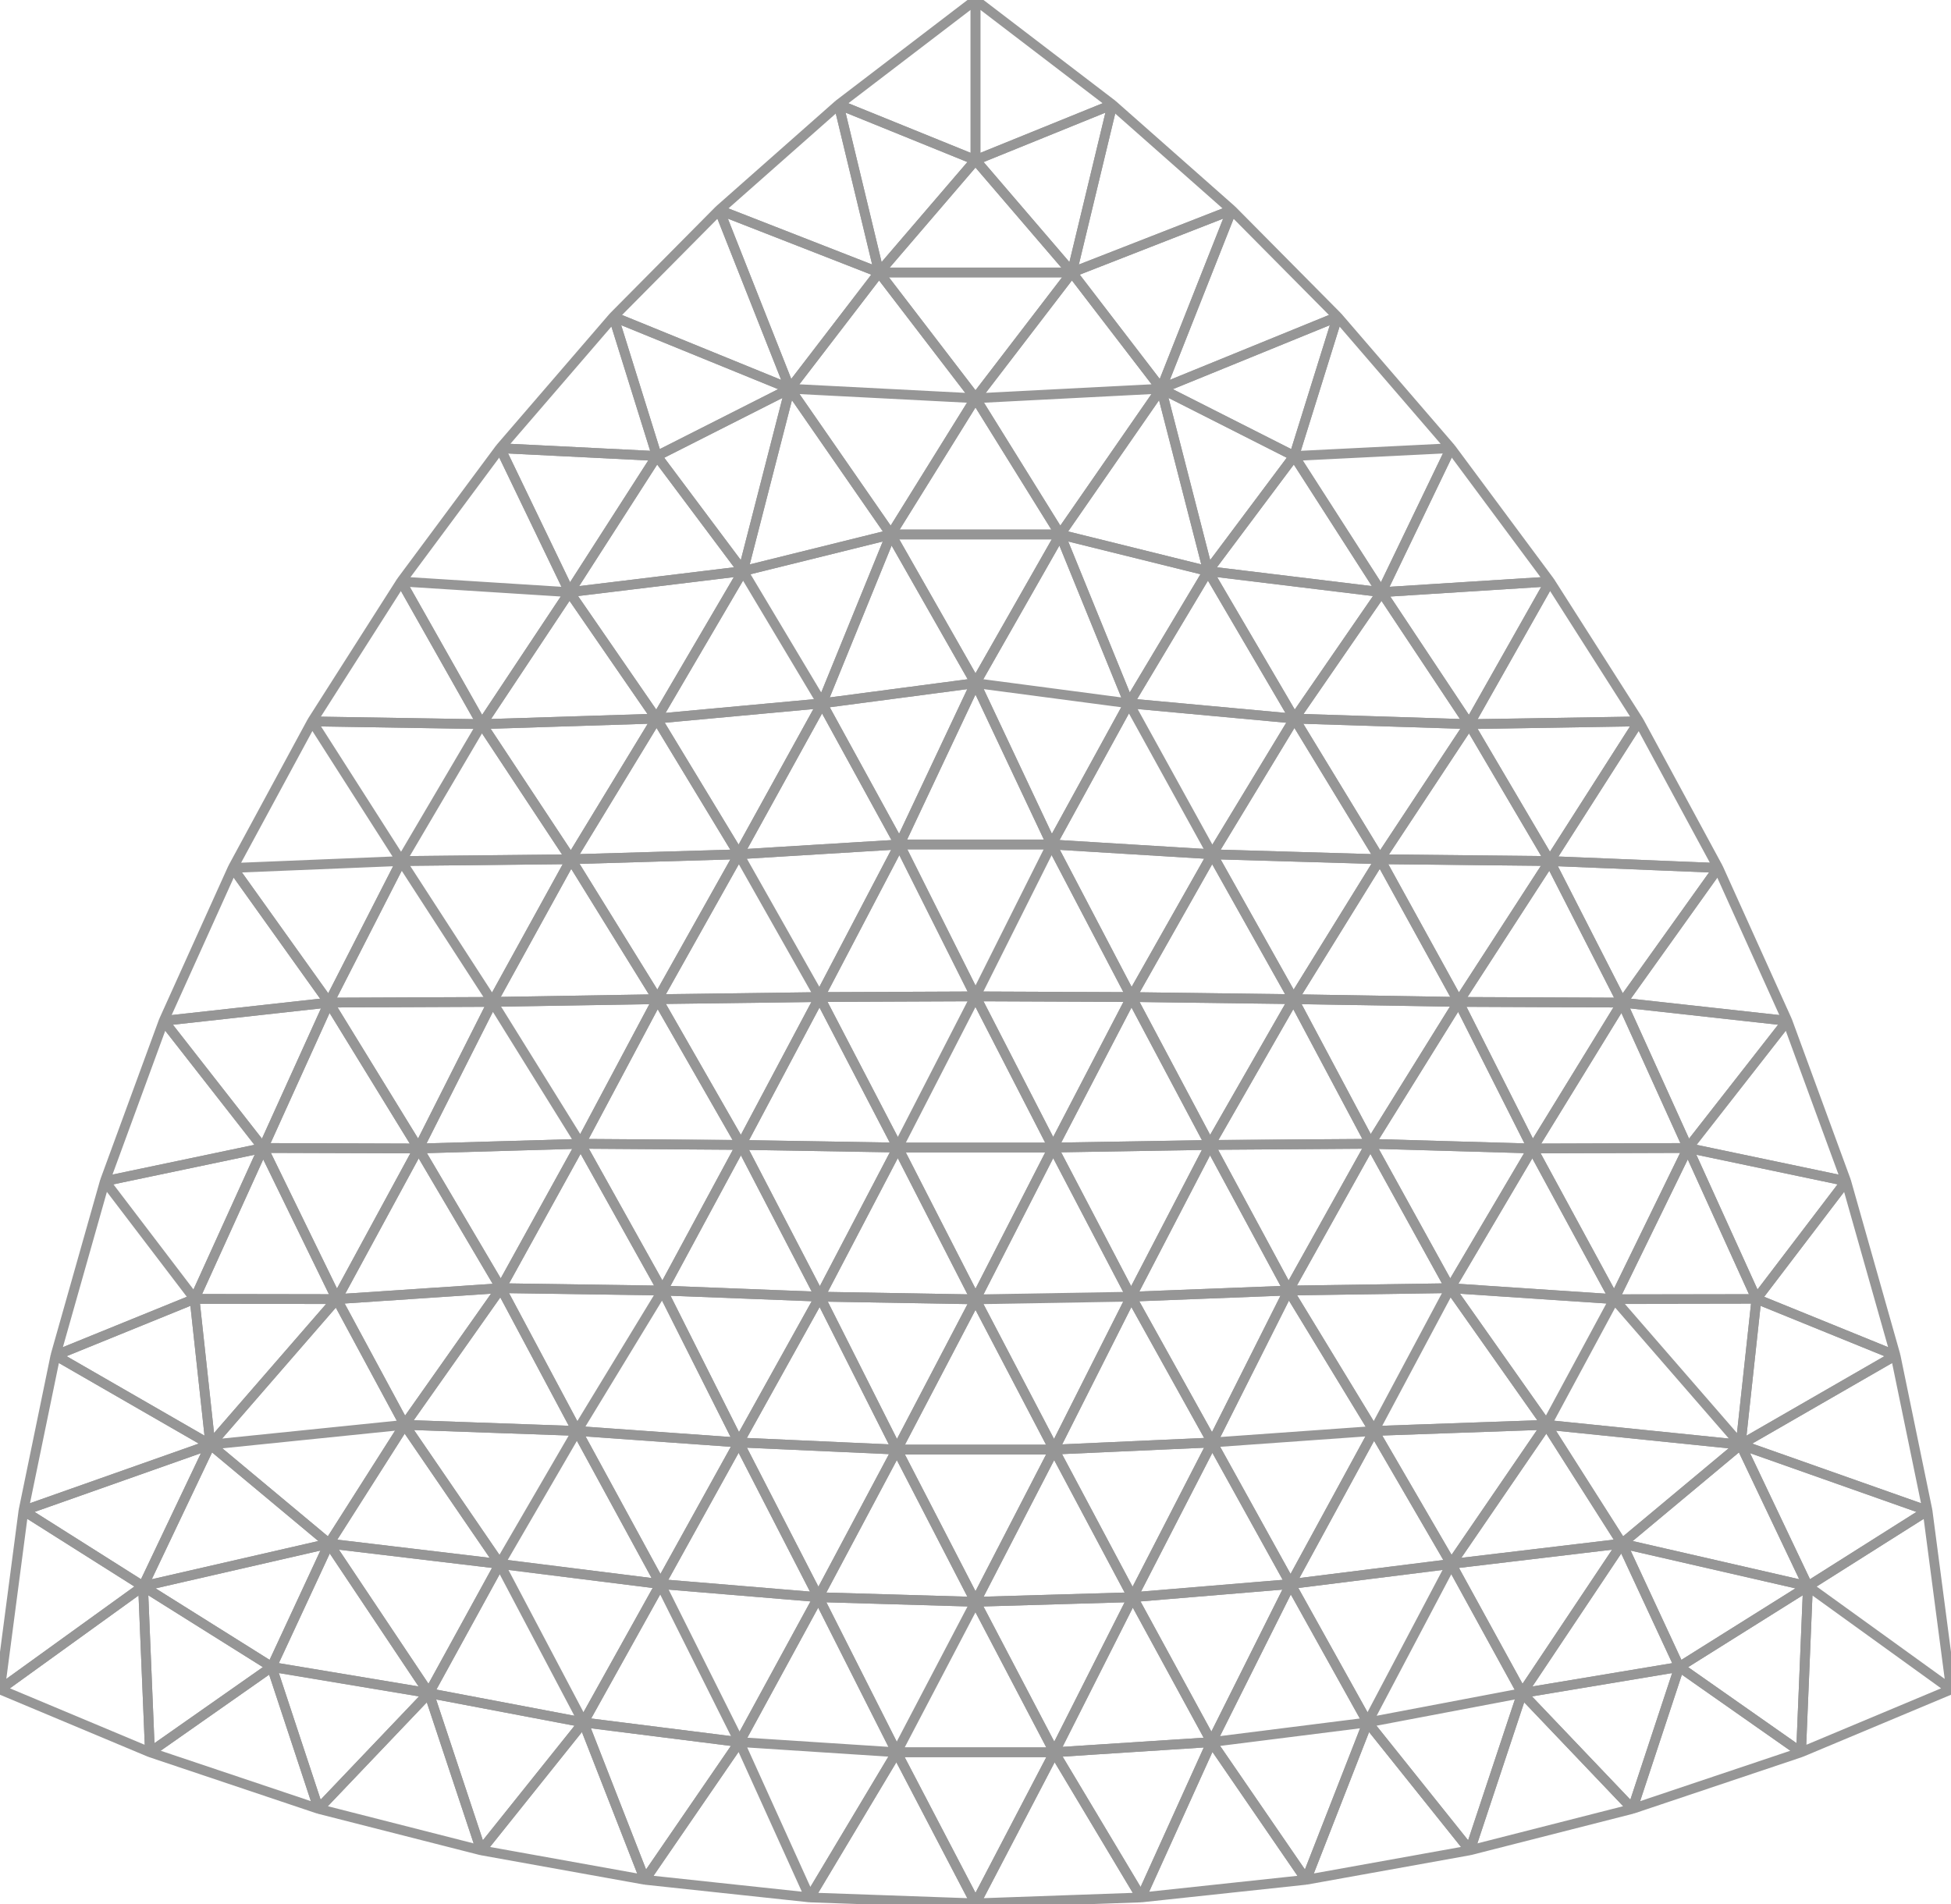
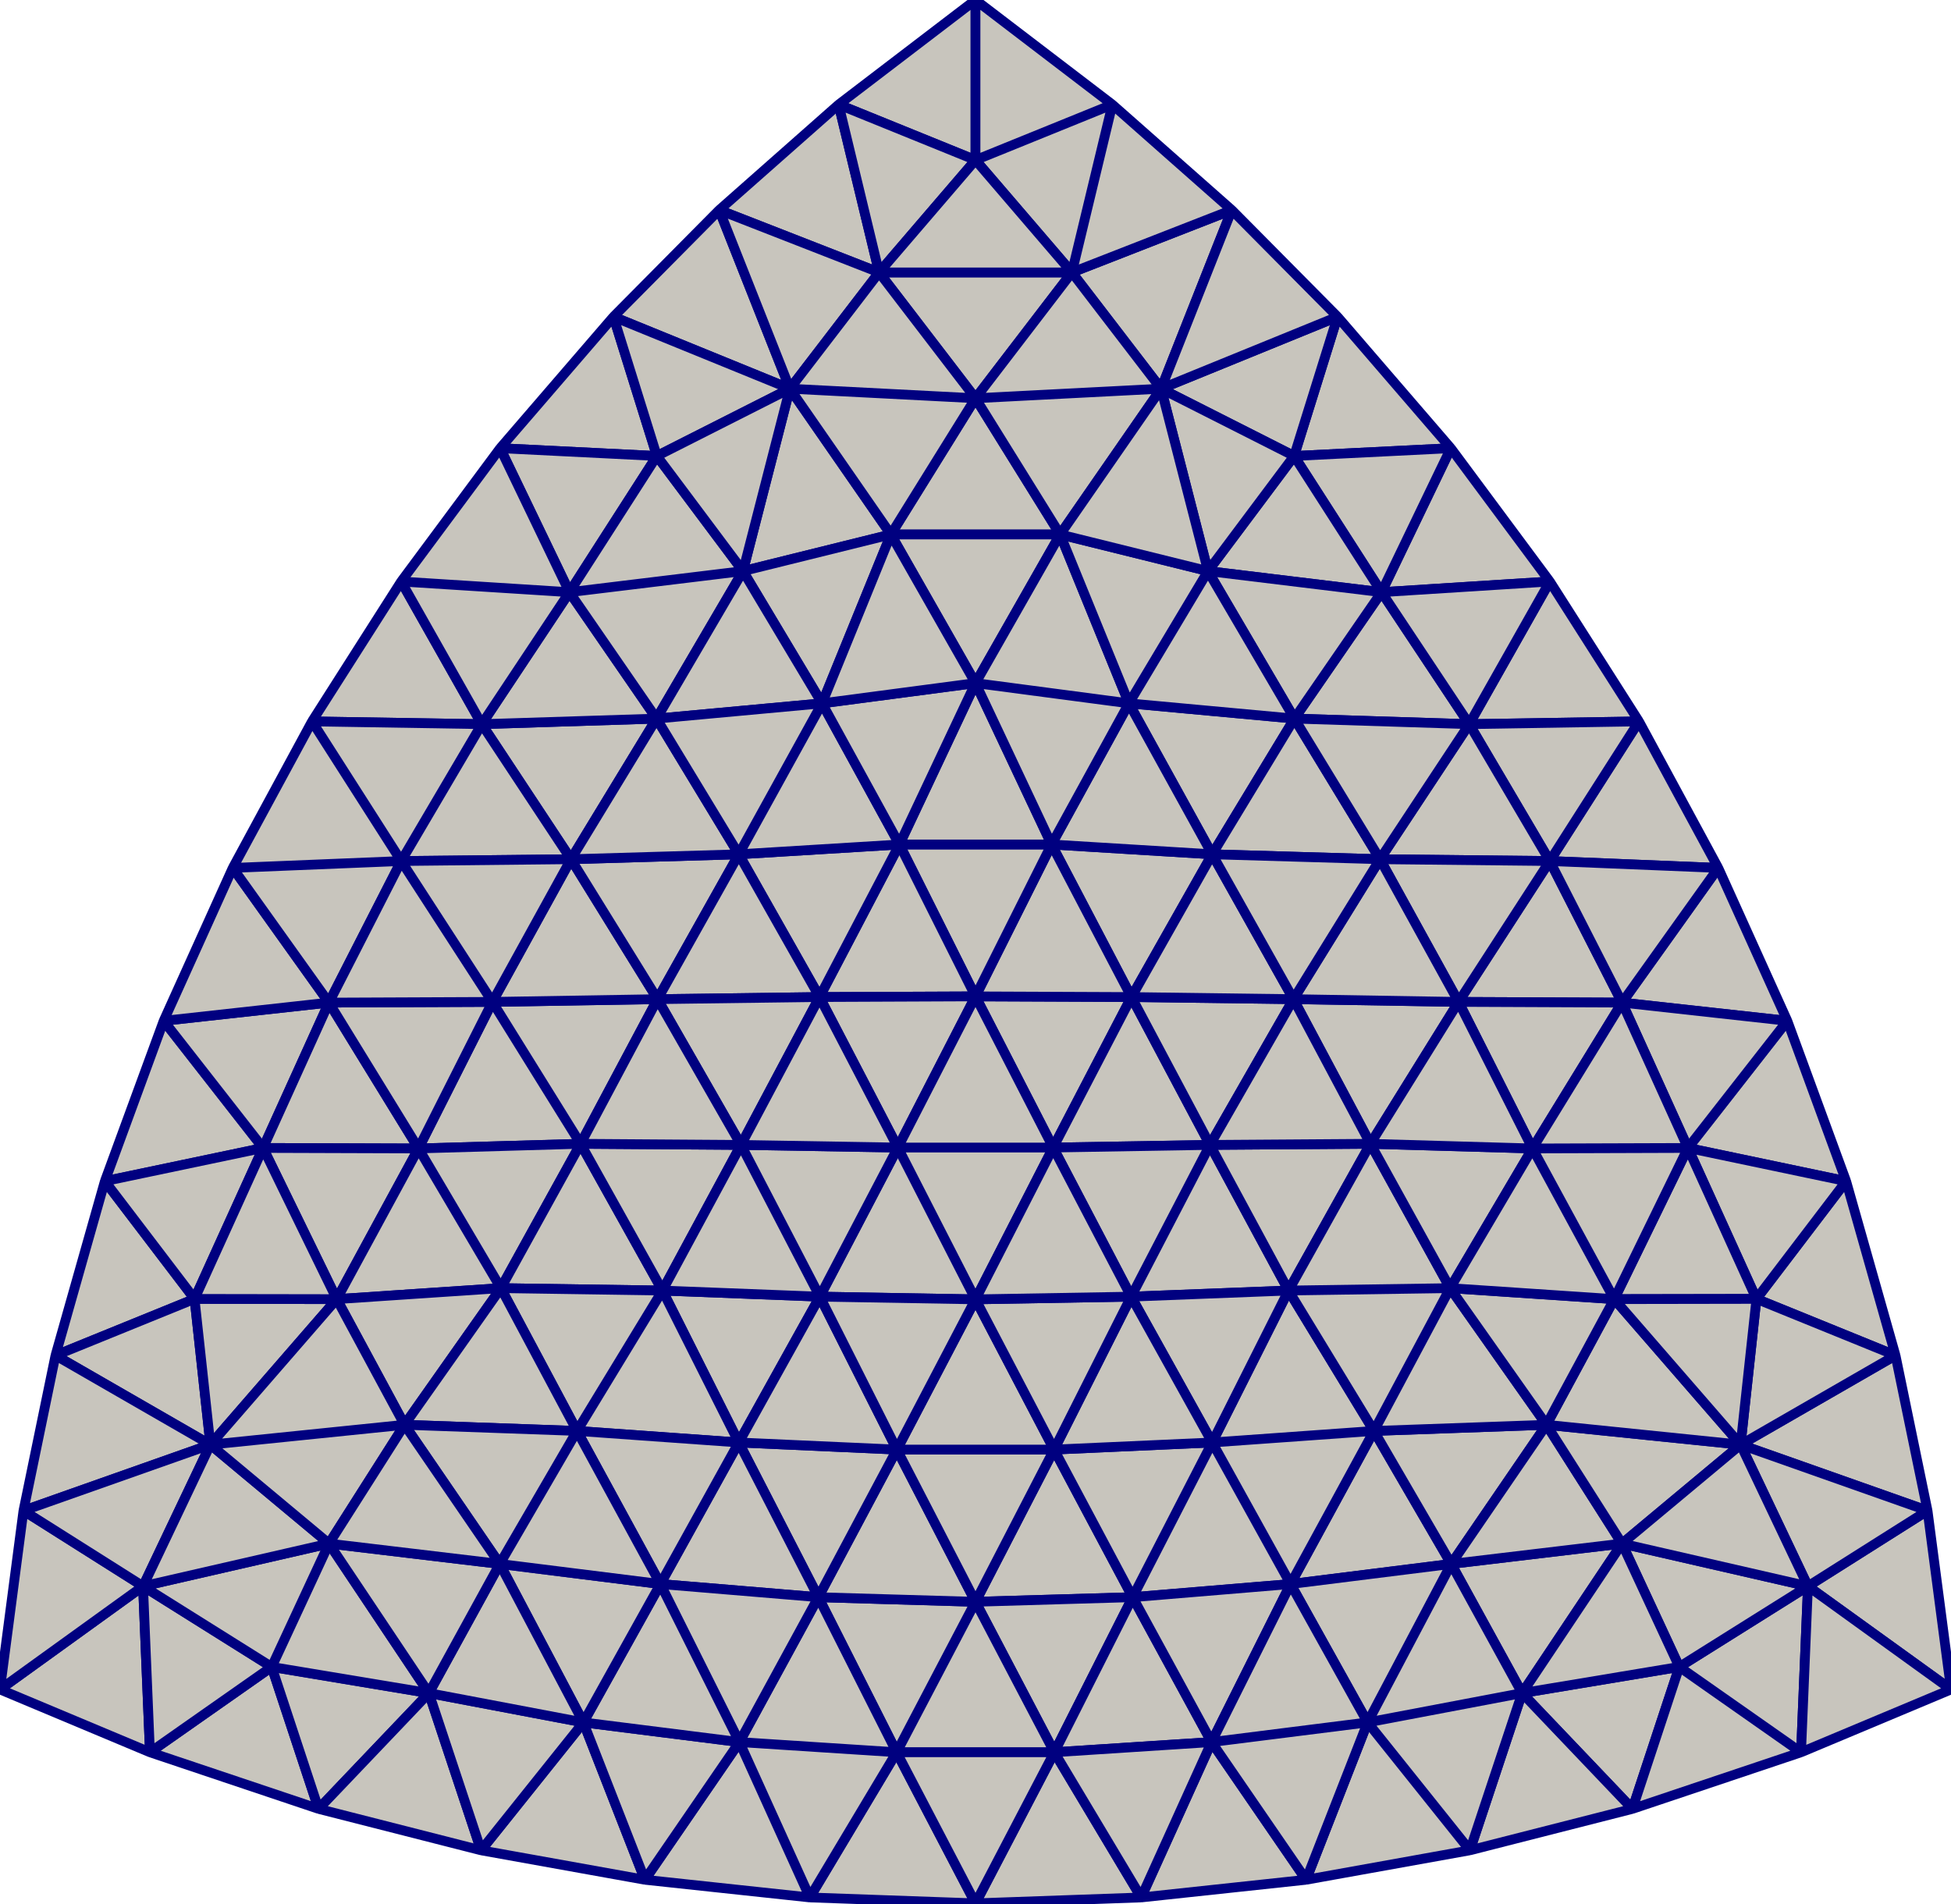
- <svg xmlns="http://www.w3.org/2000/svg" viewBox="-50 0 100 97.566">
-   <style>path{fill:none;stroke:#969696;stroke-width:.5;stroke-linejoin:bevel}</style>
-   <path d="M-42.668 81.312L-50 86.603l7.686 3.22zM-36.516 58.846l-5.094-6.517-3.015 8.218z" />
-   <path d="M-41.61 52.329l5.094 6.517 3.376-7.452zM7.994 51.109L0 51.075l3.981 7.749zM3.899 43.288l4.095 7.821 4.138-7.317z" />
-   <path d="M7.994 51.109l-4.095-7.821L0 51.075zM0 8.206V0l-7.015 5.36zM-16.331 23.376l-2.226-7.139-5.807 6.738zM9.514 19.925l3.622-9.158-8.194 3.2zM4.029 74.307L0 82.109l8.055-.236zM36.074 85.447l-8.057 1.343 5.655 5.934zM20.423 73.351l-4.273 7.848 8.234-1.031zM-38.07 44.491l-3.54 7.838 8.47-.935zM-36.516 58.846l7.967.026-4.591-7.478zM-25.306 37.121l-4.131-7.312-4.569 7.171zM-25.306 37.121l4.573 6.924 4.386-7.209zM3.899 43.288h-7.798L0 51.075z" />
-   <path d="M-3.899 43.288l-4.095 7.821L0 51.075zM-13.136 10.767l-5.421 5.47 9.043 3.688zM12.019 58.69l-4.025-7.581-4.013 7.715zM29.437 29.809l-5.073-6.834-3.552 7.381z" />
-   <path d="M16.347 36.836l8.959.285-4.494-6.765zM29.437 29.809l-4.131 7.312 8.7-.141z" />
-   <path d="M25.306 37.121l4.131-7.312-8.625.547zM29.265 73.037l-8.842.314 3.961 6.817zM28.017 86.79l-2.675 8.058 8.33-2.124zM12.133 73.942l8.29-.591-4.378-7.197zM12.133 73.942l-8.104.365 4.026 7.566zM12.133 73.942l4.017 7.257 4.273-7.848z" />
-   <path d="M16.15 81.199l-4.017-7.257-4.078 7.931zM8.493 97.264l-4.451-7.441L0 97.566zM0 82.109l4.042 7.714 4.013-7.95zM39.217 74.054l9.58 3.384-1.641-7.958zM42.314 89.823l.354-8.511-6.594 4.135z" />
-   <path d="M42.314 89.823l-6.24-4.376-2.402 7.277zM50 86.603l-1.203-9.165-6.129 3.874zM50 86.603l-7.332-5.291-.354 8.511zM-32.739 66.594l4.19-7.722-7.967-.026zM-36.074 85.447l-6.24 4.376 8.642 2.901zM-38.07 44.491l8.635-.354-4.571-7.157zM-29.435 44.137l4.129-7.016-8.7-.141zM-29.435 44.137l-8.635.354 4.93 6.903zM-29.435 44.137l8.702-.092-4.573-6.924zM4.942 13.967L7.015 5.36 0 8.206z" />
-   <path d="M0 8.206L7.015 5.36 0 0zM4.942 13.967l8.194-3.2L7.015 5.36zM-7.015 5.36l-6.121 5.407 8.194 3.2z" />
-   <path d="M-7.015 5.36l2.073 8.607L0 8.206zM-4.942 13.967L0 20.415l4.942-6.448zM-20.812 30.356l-4.494 6.765 8.959-.285zM-20.812 30.356l4.481-6.98-8.033-.401z" />
-   <path d="M-29.437 29.809l8.625.547-3.552-7.381zM-20.812 30.356l-8.625-.547 4.131 7.312zM-20.812 30.356l8.895-1.081-4.414-5.899z" />
-   <path d="M-11.917 29.275l-8.895 1.081 4.465 6.48zM-16.331 23.376l6.817-3.451-9.043-3.688zM-13.136 10.767l3.622 9.158 4.572-5.958zM-9.514 19.925l-2.403 9.35 7.58-1.878z" />
-   <path d="M-11.917 29.275l2.403-9.35-6.817 3.451zM-11.917 29.275l4.053 6.779 3.527-8.657zM-7.864 36.054l-4.053-6.779-4.43 7.561zM16.331 23.376l8.033-.401-5.807-6.738zM24.364 22.975l-8.033.401 4.481 6.98zM16.347 36.836l-8.483-.782 4.268 7.738zM7.864 36.054l-3.965 7.234 8.233.504zM40.028 66.582l7.128 2.898-2.531-8.933zM28.017 86.79l5.12-7.665-8.753 1.043zM42.668 81.312l-9.531-2.187 2.937 6.322z" />
-   <path d="M33.137 79.125l-5.12 7.665 8.057-1.343zM33.137 79.125l-3.872-6.088-4.881 7.131zM16.15 81.199l3.948 7.094 4.286-8.125zM20.098 88.293l7.919-1.503-3.633-6.622zM20.098 88.293l5.244 6.555 2.675-8.058z" />
-   <path d="M25.342 94.848l-5.244-6.555-3.152 8.066zM-4.042 89.823L0 82.109l-8.055-.236zM-4.042 89.823l-4.451 7.441L0 97.566zM-4.042 89.823h8.084L0 82.109z" />
-   <path d="M4.042 89.823h-8.084L0 97.566zM-7.979 66.468l-8.066-.314 3.912 7.788zM-47.156 69.48l7.128-2.898-4.597-6.035zM-40.028 66.582l3.512-7.736-8.109 1.701z" />
-   <path d="M-40.028 66.582l-7.128 2.898 7.939 4.574z" />
-   <path d="M-32.739 66.594l-7.289-.012.811 7.472z" />
-   <path d="M-40.028 66.582l7.289.012-3.777-7.748zM-28.017 86.79l-8.057-1.343 2.402 7.277zM-39.217 74.054l-7.939-4.574-1.641 7.958zM-42.668 81.312l-6.129-3.874L-50 86.603z" />
-   <path d="M-39.217 74.054l-9.58 3.384 6.129 3.874zM-36.074 85.447l-6.594-4.135.354 8.511zM-24.76 51.358l-3.789 7.514 8.307-.24zM-16.297 51.218l-8.463.14 4.518 7.274z" />
-   <path d="M-28.549 58.872l3.789-7.514-8.38.036zM-24.76 51.358l8.463-.14-4.436-7.173z" />
-   <path d="M-29.435 44.137l4.675 7.221 4.027-7.313zM-24.76 51.358l-4.675-7.221-3.705 7.257zM-7.994 51.109l4.013 7.715L0 51.075zM0 51.075l-3.981 7.749h7.962z" />
-   <path d="M0 66.606l-3.981-7.782-3.998 7.644z" />
-   <path d="M-3.981 58.824L0 66.606l3.981-7.782zM0 82.109l-4.029-7.802-4.026 7.566z" />
-   <path d="M-4.029 74.307l-8.104-.365 4.078 7.931zM4.029 74.307h-8.058L0 82.109z" />
-   <path d="M-4.029 74.307l-3.95-7.839-4.154 7.474zM0 66.606l-4.029 7.701h8.058z" />
-   <path d="M-4.029 74.307L0 66.606l-7.979-.138zM7.979 66.468l4.04-7.778-8.038.134z" />
-   <path d="M12.019 58.69l-4.04 7.778 8.066-.314z" />
-   <path d="M7.979 66.468l4.154 7.474 3.912-7.788z" />
-   <path d="M12.133 73.942l-4.154-7.474-3.95 7.839z" />
-   <path d="M7.979 66.468L0 66.606l4.029 7.701zM0 66.606l7.979-.138-3.998-7.644zM-4.942 13.967h9.884L0 8.206zM4.337 27.397L0 20.415l-4.337 6.982z" />
-   <path d="M-9.514 19.925l9.514.49-4.942-6.448zM0 20.415l-9.514-.49 5.177 7.472zM-16.297 51.218l4.165-7.426-8.601.253z" />
-   <path d="M-20.733 44.045l8.601-.253-4.215-6.956zM-3.899 43.288l-8.233.504 4.138 7.317zM-12.132 43.792l-4.165 7.426 8.303-.109z" />
-   <path d="M-7.864 36.054l-4.268 7.738 8.233-.504z" />
-   <path d="M-12.132 43.792l4.268-7.738-8.483.782zM20.242 58.632l-8.223.058 4.026 7.464zM29.435 44.137l8.635.354-4.064-7.511z" />
-   <path d="M25.306 37.121l4.129 7.016 4.571-7.157zM0 35.017l4.337-7.62h-8.674zM0 35.017l-3.899 8.271h7.798z" />
-   <path d="M0 35.017l-7.864 1.037 3.965 7.234z" />
-   <path d="M-7.864 36.054L0 35.017l-4.337-7.62zM0 35.017l7.864 1.037-3.527-8.657zM7.864 36.054L0 35.017l3.899 8.271zM16.331 23.376l-4.414 5.899 8.895 1.081z" />
-   <path d="M11.917 29.275l4.43 7.561 4.465-6.48z" />
-   <path d="M11.917 29.275l-4.053 6.779 8.483.782z" />
-   <path d="M7.864 36.054l4.053-6.779-7.58-1.878zM41.61 52.329l-5.094 6.517 8.109 1.701z" />
-   <path d="M36.516 58.846l3.512 7.736 4.597-6.035zM40.028 66.582l-.811 7.472 7.939-4.574zM39.217 74.054l3.451 7.258 6.129-3.874zM33.137 79.125l6.08-5.071-9.952-1.017z" />
-   <path d="M39.217 74.054l-6.08 5.071 9.531 2.187zM4.042 89.823L12.1 89.3l-4.045-7.427z" />
-   <path d="M12.1 89.3l4.05-8.101-8.095.674zM12.1 89.3l-3.607 7.964 8.453-.905z" />
-   <path d="M12.1 89.3l-8.058.523 4.451 7.441zM12.1 89.3l7.998-1.007-3.948-7.094zM20.098 88.293L12.1 89.3l4.846 7.059zM-28.549 58.872l4.222 7.16 4.085-7.4z" />
-   <path d="M-32.739 66.594l8.412-.562-4.222-7.16z" />
-   <path d="M-24.327 66.032l8.282.122-4.197-7.522zM-25.342 94.848l-2.675-8.058-5.655 5.934zM-20.098 88.293l-5.244 6.555 8.396 1.511z" />
-   <path d="M-25.342 94.848l5.244-6.555-7.919-1.503zM-28.017 86.79l-5.12-7.665-2.937 6.322z" />
-   <path d="M-33.137 79.125l-9.531 2.187 6.594 4.135z" />
-   <path d="M-42.668 81.312l9.531-2.187-6.08-5.071zM-16.045 66.154l4.026-7.464-8.223-.058z" />
-   <path d="M-16.297 51.218l4.278 7.472 4.025-7.581z" />
-   <path d="M-12.019 58.69l-4.278-7.472-3.945 7.414zM-12.019 58.69l-4.026 7.464 8.066.314z" />
-   <path d="M-3.981 58.824l-8.038-.134 4.04 7.778z" />
-   <path d="M-12.019 58.69l8.038.134-4.013-7.715zM12.019 58.69l4.278-7.472-8.303-.109z" />
-   <path d="M7.994 51.109l8.303.109-4.165-7.426zM16.297 51.218l3.945 7.414 4.518-7.274z" />
-   <path d="M20.242 58.632l-3.945-7.414-4.278 7.472zM29.265 73.037l-4.938-7.005-3.904 7.319zM20.423 73.351l3.904-7.319-8.282.122z" />
-   <path d="M24.327 66.032l-4.085-7.4-4.197 7.522zM9.514 19.925l6.817 3.451 2.226-7.139z" />
-   <path d="M9.514 19.925l9.043-3.688-5.421-5.47zM0 20.415l9.514-.49-4.572-5.958zM9.514 19.925L0 20.415l4.337 6.982zM9.514 19.925l2.403 9.35 4.414-5.899z" />
-   <path d="M11.917 29.275l-2.403-9.35-5.177 7.472zM38.07 44.491l-4.93 6.903 8.47.935zM33.14 51.394l-3.705-7.257-4.675 7.221z" />
-   <path d="M29.435 44.137l3.705 7.257 4.93-6.903zM33.14 51.394l3.376 7.452 5.094-6.517zM-12.133 73.942l-4.017 7.257 8.095.674zM20.733 44.045l-4.386-7.209-4.215 6.956zM20.733 44.045l8.702.092-4.129-7.016z" />
-   <path d="M20.733 44.045l4.573-6.924-8.959-.285zM29.435 44.137l-8.702-.092 4.027 7.313z" />
-   <path d="M20.733 44.045l-4.436 7.173 8.463.14z" />
-   <path d="M16.297 51.218l4.436-7.173-8.601-.253zM36.516 58.846l-3.777 7.748 7.289-.012zM39.217 74.054l-6.478-7.46-3.474 6.443zM32.739 66.594l6.478 7.46.811-7.472zM32.739 66.594l-8.412-.562 4.938 7.005zM-24.327 66.032l3.904 7.319 4.378-7.197zM-16.045 66.154l-4.378 7.197 8.29.591z" />
-   <path d="M-20.423 73.351l4.273 7.848 4.017-7.257zM-8.493 97.264L-12.1 89.3l-4.846 7.059zM-12.1 89.3l8.058.523-4.013-7.95zM-4.042 89.823L-12.1 89.3l3.607 7.964z" />
-   <path d="M-12.1 89.3l-7.998-1.007 3.152 8.066z" />
-   <path d="M-12.1 89.3l-4.05-8.101-3.948 7.094zM-16.15 81.199l4.05 8.101 4.045-7.427zM24.327 66.032l4.222-7.16-8.307-.24z" />
-   <path d="M28.549 58.872l4.591-7.478-8.38-.036z" />
-   <path d="M20.242 58.632l8.307.24-3.789-7.514zM33.14 51.394l-4.591 7.478 7.967-.026z" />
-   <path d="M32.739 66.594l-4.19-7.722-4.222 7.16z" />
-   <path d="M28.549 58.872l4.19 7.722 3.777-7.748zM-29.265 73.037l4.938-7.005-8.412.562z" />
-   <path d="M-29.265 73.037l-3.474-6.443-6.478 7.46zM-33.137 79.125l3.872-6.088-9.952 1.017zM-29.265 73.037l8.842.314-3.904-7.319zM-16.15 81.199l-8.234-1.031 4.286 8.125zM-20.098 88.293l-4.286-8.125-3.633 6.622z" />
-   <path d="M-24.384 80.168l-8.753-1.043 5.12 7.665zM-20.423 73.351l-3.961 6.817 8.234 1.031zM-29.265 73.037l4.881 7.131 3.961-6.817z" />
-   <path d="M-24.384 80.168l-4.881-7.131-3.872 6.088z" />
+ <svg xmlns="http://www.w3.org/2000/svg" viewBox="-50 -39.831 100 97.566">
+   <style>path{fill:#c8c5bd;stroke:navy;stroke-width:.5;stroke-linejoin:bevel}</style>
+   <path d="M-42.668 41.481L-50 46.771l7.686 3.221zM-36.516 19.014l-5.094-6.517-3.015 8.219z" />
+   <path d="M-41.61 12.497l5.094 6.517 3.376-7.451zM7.994 11.278L0 11.244l3.981 7.749zM3.899 3.457l4.095 7.821 4.138-7.317z" />
+   <path d="M7.994 11.278L3.899 3.457 0 11.244zM0-31.625v-8.206l-7.015 5.359zM-16.331-16.456l-2.226-7.138-5.807 6.738zM9.514-19.906l3.622-9.159-8.194 3.2zM4.029 34.475L0 42.278l8.055-.236zM36.074 45.616l-8.057 1.342 5.655 5.935zM20.423 33.52l-4.273 7.848 8.234-1.031zM-38.07 4.659l-3.54 7.838 8.47-.934z" />
+   <path d="M-36.516 19.014l7.967.026-4.591-7.477zM-25.306-2.71l-4.131-7.312-4.569 7.171zM-25.306-2.71l4.573 6.923 4.386-7.208zM3.899 3.457h-7.798L0 11.244z" />
+   <path d="M-3.899 3.457l-4.095 7.821L0 11.244zM-13.136-29.065l-5.421 5.471 9.043 3.688zM12.019 18.858l-4.025-7.58-4.013 7.715zM29.437-10.022l-5.073-6.834-3.552 7.381zM16.347-2.995l8.959.285-4.494-6.765zM29.437-10.022L25.306-2.71l8.7-.141z" />
+   <path d="M25.306-2.71l4.131-7.312-8.625.547zM29.265 33.205l-8.842.315 3.961 6.817zM28.017 46.958l-2.675 8.059 8.33-2.124zM12.133 34.111l8.29-.591-4.378-7.197zM12.133 34.111l-8.104.364 4.026 7.567zM12.133 34.111l4.017 7.257 4.273-7.848zM16.15 41.368l-4.017-7.257-4.078 7.931zM8.493 57.433l-4.451-7.442L0 57.735zM0 42.278l4.042 7.713 4.013-7.949zM39.217 34.223l9.58 3.384-1.641-7.958zM42.314 49.992l.354-8.511-6.594 4.135zM42.314 49.992l-6.24-4.376-2.402 7.277zM50 46.771l-1.203-9.164-6.129 3.874z" />
+   <path d="M50 46.771l-7.332-5.29-.354 8.511zM-32.739 26.763l4.19-7.723-7.967-.026zM-36.074 45.616l-6.24 4.376 8.642 2.901zM-38.07 4.659l8.635-.353-4.571-7.157zM-29.435 4.306l4.129-7.016-8.7-.141zM-29.435 4.306l-8.635.353 4.93 6.904zM-29.435 4.306l8.702-.093-4.573-6.923zM4.942-25.865l2.073-8.607L0-31.625zM0-31.625l7.015-2.847L0-39.831zM4.942-25.865l8.194-3.2-6.121-5.407zM-7.015-34.472l-6.121 5.407 8.194 3.2z" />
+   <path d="M-7.015-34.472l2.073 8.607L0-31.625zM-4.942-25.865L0-19.416l4.942-6.449zM-20.812-9.475l-4.494 6.765 8.959-.285zM-20.812-9.475l4.481-6.981-8.033-.4z" />
+   <path d="M-29.437-10.022l8.625.547-3.552-7.381zM-20.812-9.475l-8.625-.547 4.131 7.312zM-20.812-9.475l8.895-1.081-4.414-5.9zM-11.917-10.556l-8.895 1.081 4.465 6.48zM-16.331-16.456l6.817-3.45-9.043-3.688zM-13.136-29.065l3.622 9.159 4.572-5.959zM-9.514-19.906l-2.403 9.35 7.58-1.878z" />
+   <path d="M-11.917-10.556l2.403-9.35-6.817 3.45zM-11.917-10.556l4.053 6.779 3.527-8.657z" />
+   <path d="M-7.864-3.777l-4.053-6.779-4.43 7.561zM16.331-16.456l8.033-.4-5.807-6.738z" />
+   <path d="M24.364-16.856l-8.033.4 4.481 6.981zM16.347-2.995l-8.483-.782 4.268 7.738z" />
+   <path d="M7.864-3.777L3.899 3.457l8.233.504zM40.028 26.751l7.128 2.898-2.531-8.933zM28.017 46.958l5.12-7.664-8.753 1.043zM42.668 41.481l-9.531-2.187 2.937 6.322z" />
+   <path d="M33.137 39.294l-5.12 7.664 8.057-1.342zM33.137 39.294l-3.872-6.089-4.881 7.132zM16.15 41.368l3.948 7.093 4.286-8.124zM20.098 48.461l7.919-1.503-3.633-6.621zM20.098 48.461l5.244 6.556 2.675-8.059zM25.342 55.017l-5.244-6.556-3.152 8.066zM-4.042 49.991L0 42.278l-8.055-.236zM-4.042 49.991l-4.451 7.442L0 57.735zM-4.042 49.991h8.084L0 42.278z" />
+   <path d="M4.042 49.991h-8.084L0 57.735zM-7.979 26.636l-8.066-.313 3.912 7.788zM-47.156 29.649l7.128-2.898-4.597-6.035z" />
+   <path d="M-40.028 26.751l3.512-7.737-8.109 1.702zM-40.028 26.751l-7.128 2.898 7.939 4.574z" />
+   <path d="M-32.739 26.763l-7.289-.012.811 7.472z" />
+   <path d="M-40.028 26.751l7.289.012-3.777-7.749zM-28.017 46.958l-8.057-1.342 2.402 7.277zM-39.217 34.223l-7.939-4.574-1.641 7.958zM-42.668 41.481l-6.129-3.874L-50 46.771z" />
+   <path d="M-39.217 34.223l-9.58 3.384 6.129 3.874zM-36.074 45.616l-6.594-4.135.354 8.511zM-24.76 11.527l-3.789 7.513 8.307-.239zM-16.297 11.387l-8.463.14 4.518 7.274z" />
+   <path d="M-28.549 19.04l3.789-7.513-8.38.036zM-24.76 11.527l8.463-.14-4.436-7.174z" />
+   <path d="M-29.435 4.306l4.675 7.221 4.027-7.314zM-24.76 11.527l-4.675-7.221-3.705 7.257zM-7.994 11.278l4.013 7.715L0 11.244z" />
+   <path d="M0 11.244l-3.981 7.749h7.962zM0 26.774l-3.981-7.781-3.998 7.643zM-3.981 18.993L0 26.774l3.981-7.781zM0 42.278l-4.029-7.803-4.026 7.567z" />
+   <path d="M-4.029 34.475l-8.104-.364 4.078 7.931zM4.029 34.475h-8.058L0 42.278z" />
+   <path d="M-4.029 34.475l-3.95-7.839-4.154 7.475zM0 26.774l-4.029 7.701h8.058z" />
+   <path d="M-4.029 34.475L0 26.774l-7.979-.138zM7.979 26.636l4.04-7.778-8.038.135zM12.019 18.858l-4.04 7.778 8.066-.313z" />
+   <path d="M7.979 26.636l4.154 7.475 3.912-7.788z" />
+   <path d="M12.133 34.111l-4.154-7.475-3.95 7.839z" />
+   <path d="M7.979 26.636L0 26.774l4.029 7.701z" />
+   <path d="M0 26.774l7.979-.138-3.998-7.643zM-4.942-25.865h9.884L0-31.625zM4.337-12.434L0-19.416l-4.337 6.982z" />
+   <path d="M-9.514-19.906l9.514.49-4.942-6.449zM0-19.416l-9.514-.49 5.177 7.472zM-16.297 11.387l4.165-7.426-8.601.252z" />
+   <path d="M-20.733 4.213l8.601-.252-4.215-6.956z" />
+   <path d="M-3.899 3.457l-8.233.504 4.138 7.317z" />
+   <path d="M-12.132 3.961l-4.165 7.426 8.303-.109z" />
+   <path d="M-7.864-3.777l-4.268 7.738 8.233-.504zM-12.132 3.961l4.268-7.738-8.483.782zM20.242 18.801l-8.223.057 4.026 7.465zM29.435 4.306l8.635.353-4.064-7.51z" />
+   <path d="M25.306-2.71l4.129 7.016 4.571-7.157zM0-4.815l4.337-7.619h-8.674zM0-4.815l-3.899 8.272h7.798z" />
+   <path d="M0-4.815l-7.864 1.038 3.965 7.234z" />
+   <path d="M-7.864-3.777L0-4.815l-4.337-7.619zM0-4.815l7.864 1.038-3.527-8.657zM7.864-3.777L0-4.815l3.899 8.272zM16.331-16.456l-4.414 5.9 8.895 1.081z" />
+   <path d="M11.917-10.556l4.43 7.561 4.465-6.48z" />
+   <path d="M11.917-10.556L7.864-3.777l8.483.782zM7.864-3.777l4.053-6.779-7.58-1.878zM41.61 12.497l-5.094 6.517 8.109 1.702z" />
+   <path d="M36.516 19.014l3.512 7.737 4.597-6.035zM40.028 26.751l-.811 7.472 7.939-4.574zM39.217 34.223l3.451 7.258 6.129-3.874zM33.137 39.294l6.08-5.071-9.952-1.018z" />
+   <path d="M39.217 34.223l-6.08 5.071 9.531 2.187zM4.042 49.991l8.058-.522-4.045-7.427z" />
+   <path d="M12.1 49.469l4.05-8.101-8.095.674zM12.1 49.469l-3.607 7.964 8.453-.906z" />
+   <path d="M12.1 49.469l-8.058.522 4.451 7.442zM12.1 49.469l7.998-1.008-3.948-7.093zM20.098 48.461L12.1 49.469l4.846 7.058zM-28.549 19.04l4.222 7.16 4.085-7.399zM-32.739 26.763l8.412-.563-4.222-7.16z" />
+   <path d="M-24.327 26.2l8.282.123-4.197-7.522zM-25.342 55.017l-2.675-8.059-5.655 5.935zM-20.098 48.461l-5.244 6.556 8.396 1.51z" />
+   <path d="M-25.342 55.017l5.244-6.556-7.919-1.503zM-28.017 46.958l-5.12-7.664-2.937 6.322zM-33.137 39.294l-9.531 2.187 6.594 4.135z" />
+   <path d="M-42.668 41.481l9.531-2.187-6.08-5.071zM-16.045 26.323l4.026-7.465-8.223-.057zM-16.297 11.387l4.278 7.471 4.025-7.58z" />
+   <path d="M-12.019 18.858l-4.278-7.471-3.945 7.414zM-12.019 18.858l-4.026 7.465 8.066.313zM-3.981 18.993l-8.038-.135 4.04 7.778z" />
+   <path d="M-12.019 18.858l8.038.135-4.013-7.715zM12.019 18.858l4.278-7.471-8.303-.109z" />
+   <path d="M7.994 11.278l8.303.109-4.165-7.426zM16.297 11.387l3.945 7.414 4.518-7.274z" />
+   <path d="M20.242 18.801l-3.945-7.414-4.278 7.471zM29.265 33.205L24.327 26.2l-3.904 7.32zM20.423 33.52l3.904-7.32-8.282.123zM24.327 26.2l-4.085-7.399-4.197 7.522zM9.514-19.906l6.817 3.45 2.226-7.138z" />
+   <path d="M9.514-19.906l9.043-3.688-5.421-5.471zM0-19.416l9.514-.49-4.572-5.959zM9.514-19.906L0-19.416l4.337 6.982zM9.514-19.906l2.403 9.35 4.414-5.9z" />
+   <path d="M11.917-10.556l-2.403-9.35-5.177 7.472zM38.07 4.659l-4.93 6.904 8.47.934zM33.14 11.563l-3.705-7.257-4.675 7.221z" />
+   <path d="M29.435 4.306l3.705 7.257 4.93-6.904zM33.14 11.563l3.376 7.451 5.094-6.517zM-12.133 34.111l-4.017 7.257 8.095.674zM20.733 4.213l-4.386-7.208-4.215 6.956zM20.733 4.213l8.702.093-4.129-7.016z" />
+   <path d="M20.733 4.213l4.573-6.923-8.959-.285zM29.435 4.306l-8.702-.093 4.027 7.314z" />
+   <path d="M20.733 4.213l-4.436 7.174 8.463.14z" />
+   <path d="M16.297 11.387l4.436-7.174-8.601-.252zM36.516 19.014l-3.777 7.749 7.289-.012zM39.217 34.223l-6.478-7.46-3.474 6.442z" />
+   <path d="M32.739 26.763l6.478 7.46.811-7.472zM32.739 26.763l-8.412-.563 4.938 7.005zM-24.327 26.2l3.904 7.32 4.378-7.197zM-16.045 26.323l-4.378 7.197 8.29.591z" />
+   <path d="M-20.423 33.52l4.273 7.848 4.017-7.257zM-8.493 57.433l-3.607-7.964-4.846 7.058zM-12.1 49.469l8.058.522-4.013-7.949zM-4.042 49.991l-8.058-.522 3.607 7.964z" />
+   <path d="M-12.1 49.469l-7.998-1.008 3.152 8.066z" />
+   <path d="M-12.1 49.469l-4.05-8.101-3.948 7.093zM-16.15 41.368l4.05 8.101 4.045-7.427zM24.327 26.2l4.222-7.16-8.307-.239z" />
+   <path d="M28.549 19.04l4.591-7.477-8.38-.036z" />
+   <path d="M20.242 18.801l8.307.239-3.789-7.513zM33.14 11.563l-4.591 7.477 7.967-.026zM32.739 26.763l-4.19-7.723-4.222 7.16zM28.549 19.04l4.19 7.723 3.777-7.749zM-29.265 33.205l4.938-7.005-8.412.563z" />
+   <path d="M-29.265 33.205l-3.474-6.442-6.478 7.46zM-33.137 39.294l3.872-6.089-9.952 1.018zM-29.265 33.205l8.842.315-3.904-7.32zM-16.15 41.368l-8.234-1.031 4.286 8.124z" />
+   <path d="M-20.098 48.461l-4.286-8.124-3.633 6.621z" />
+   <path d="M-24.384 40.337l-8.753-1.043 5.12 7.664zM-20.423 33.52l-3.961 6.817 8.234 1.031zM-29.265 33.205l4.881 7.132 3.961-6.817z" />
+   <path d="M-24.384 40.337l-4.881-7.132-3.872 6.089z" />
</svg>
